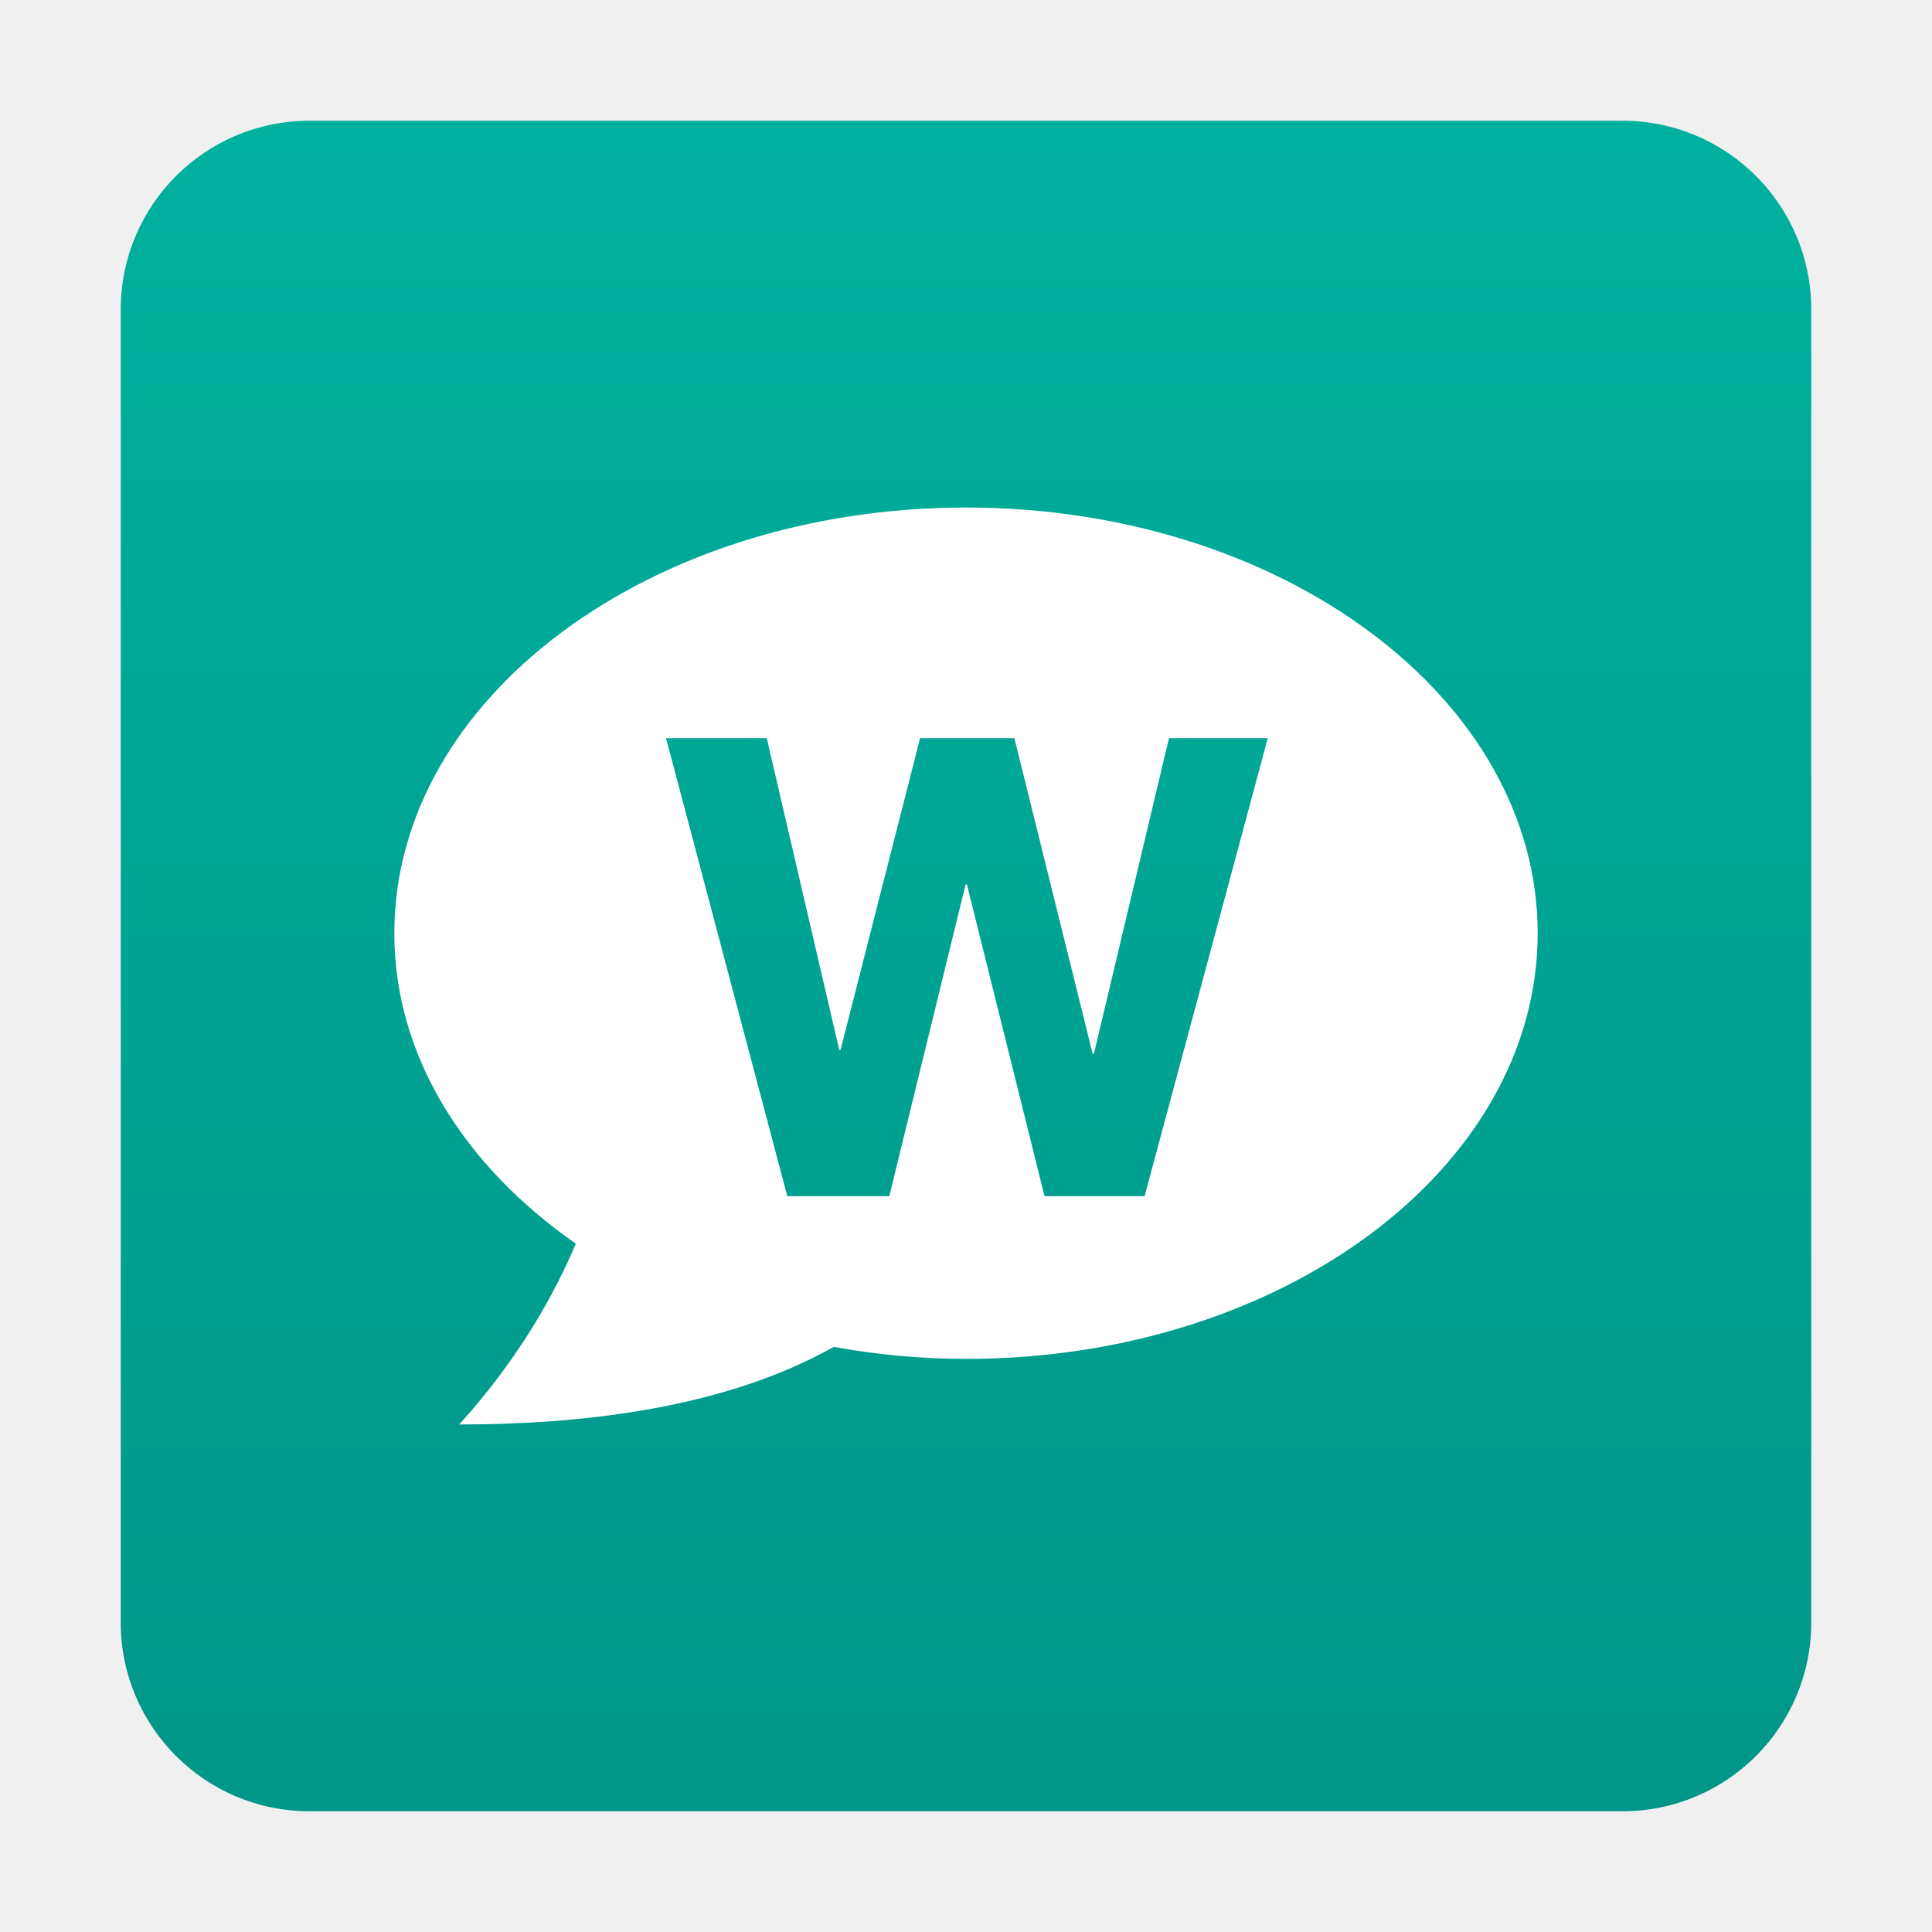
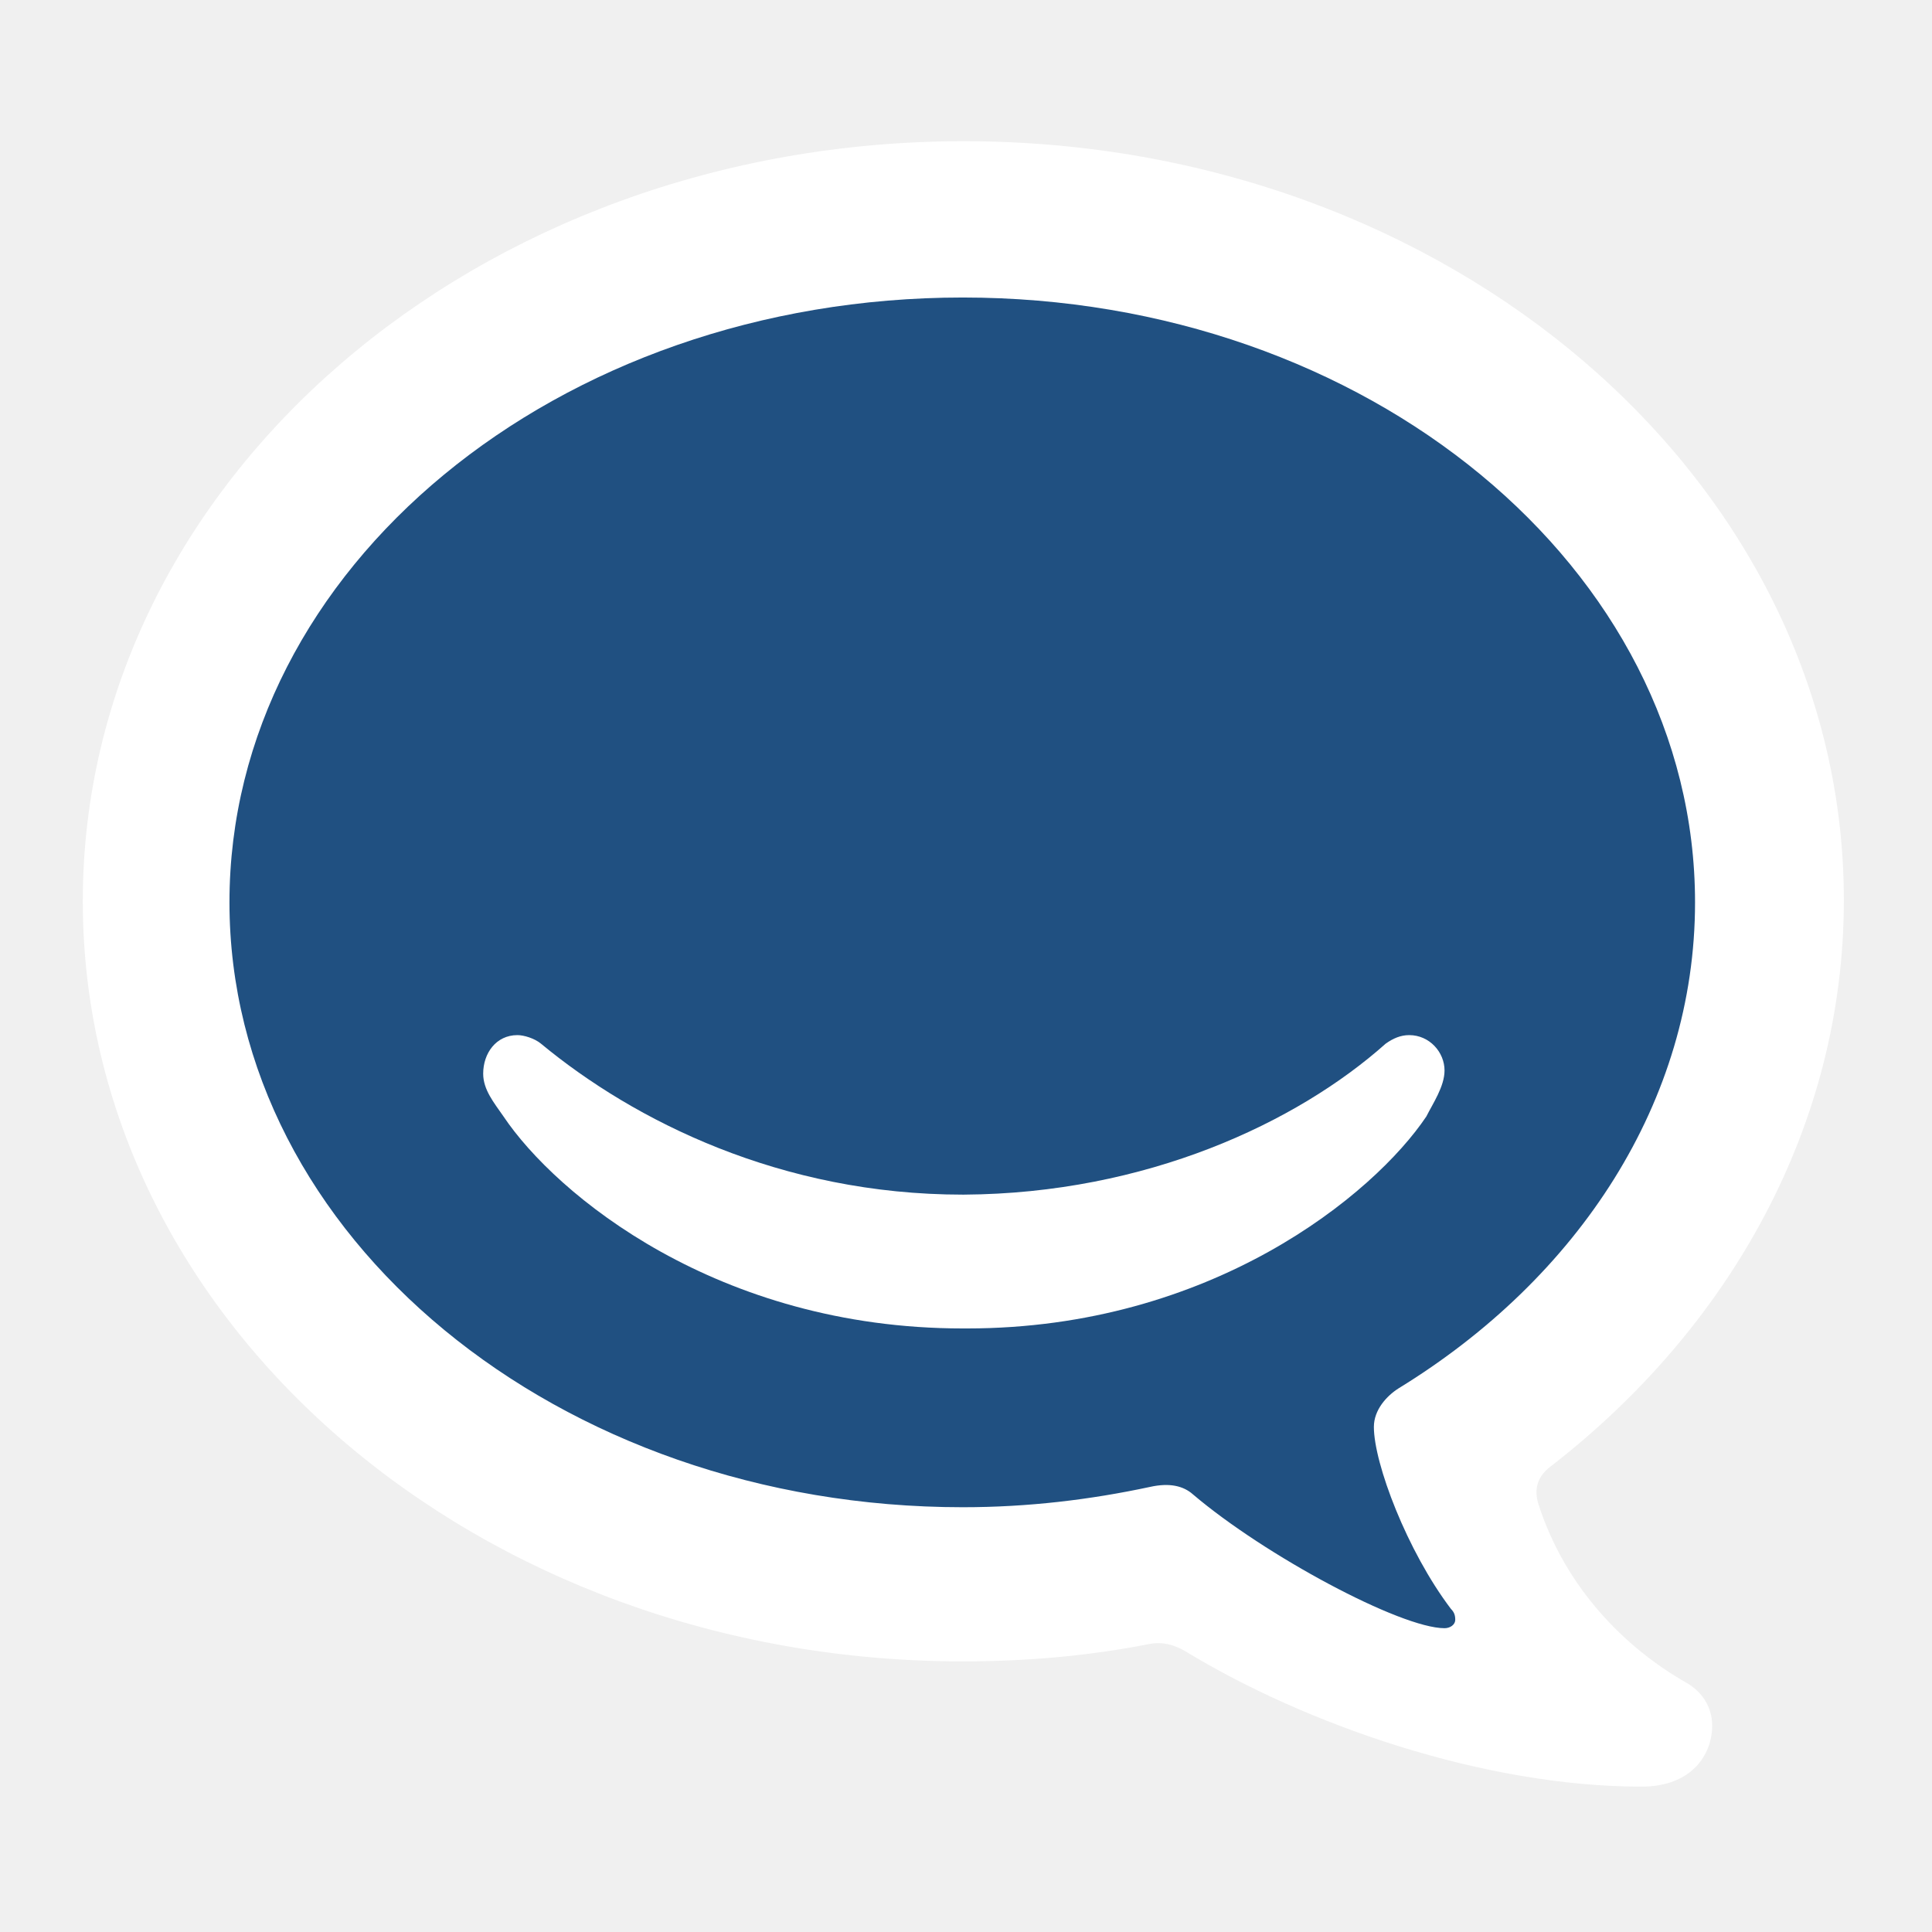
<svg xmlns="http://www.w3.org/2000/svg" width="1024px" height="1024px" viewBox="0 0 1024 1024" version="1.1">
-   <defs>
-     <linearGradient x1="50%" y1="0%" x2="50%" y2="100%" id="linearGradient-1">
-       <stop stop-color="#00B09E" offset="0%" />
-       <stop stop-color="#009688" offset="100%" />
-     </linearGradient>
-   </defs>
-   <g id="OS-X-Unofficial" stroke="none" stroke-width="1" fill="none" fill-rule="evenodd">
-     <g id="icon">
-       <rect id="Rectangle-7" fill="url(#linearGradient-1)" x="64" y="64" width="896" height="896" rx="100" />
-       <path d="M815,494.643 C815,370.065 679.408,269 512,269 C344.643,269 209,370.065 209,494.643 C209,559.651 246.092,618.041 305.202,659.165 C294.092,685.479 275.256,719.823 243.391,755 C303.889,755 381.836,747.733 441.856,713.875 C464.454,717.948 487.836,720.239 512,720.239 C679.357,720.239 815,619.221 815,494.643 Z M606.66,634 L671.94,391.24 L619.58,391.24 L579.8,558.52 L579.12,558.52 L537.64,391.24 L487.66,391.24 L445.5,556.48 L444.82,556.48 L406.4,391.24 L353.02,391.24 L417.28,634 L471.34,634 L511.8,468.76 L512.48,468.76 L553.62,634 L606.66,634 Z" id="Shape" fill="#FFFFFF" />
+   <defs />
+   <g id="Page-1" stroke="none" stroke-width="1" fill="none" fill-rule="evenodd">
+     <g id="hipchat_rgb_white">
+       <g id="Group" transform="translate(43.88571, 73.14286)">
+         <g>
+           <path d="M849.982,818.774 C817.072,800.05 785.865,768.275 771.679,724.584 C768.842,716.073 771.112,709.264 777.921,704.157 C873.246,630.394 933.392,523.153 933.392,403.997 C933.392,181.572 724.584,1.702 466.979,1.702 C208.807,1.702 0,182.139 0,404.564 C0,626.989 208.807,807.426 466.412,807.426 C499.889,807.426 532.799,804.589 564.574,798.348 C572.518,796.645 578.759,798.915 583.866,801.752 C647.984,840.903 742.741,873.813 826.151,873.813 C852.819,873.813 863.6,856.791 863.6,841.471 C863.6,831.257 857.926,823.314 849.982,818.774 L849.982,818.774 Z" id="Path" fill="#FFFFFF" />
+           <path d="M725.152,779.623 C726.854,781.325 727.421,783.028 727.421,785.297 C727.421,788.134 724.584,789.836 721.747,789.836 C698.483,789.836 626.422,751.253 588.405,718.91 C583.299,714.371 575.922,712.669 565.709,714.938 C533.934,721.747 501.024,725.719 466.412,725.719 C251.931,725.719 77.735,582.164 77.735,405.132 C77.735,228.099 251.363,84.544 466.412,84.544 C680.894,84.544 854.521,228.099 854.521,405.132 C854.521,510.67 792.674,604.293 697.348,662.736 C691.107,666.708 684.298,674.085 684.298,683.163 C684.298,702.455 701.888,748.983 725.152,779.623 L725.152,779.623 Z" id="Shape" fill="#205081" />
+           <path d="M721.747,494.215 C721.747,484.569 713.803,475.491 703.023,475.491 C698.483,475.491 694.511,477.193 690.539,480.03 C643.444,522.018 563.439,559.467 466.979,560.035 L466.412,560.035 C369.952,560.035 292.217,520.884 242.852,480.03 C239.448,477.193 233.773,475.491 230.369,475.491 C219.021,475.491 212.212,485.137 212.212,495.917 C212.212,504.429 217.886,511.238 222.993,518.614 C250.796,560.035 336.475,630.961 466.412,630.961 L468.682,630.961 C598.051,630.961 684.298,560.035 712.101,518.614 C715.506,511.805 721.747,502.726 721.747,494.215 L721.747,494.215 Z" id="Shape" fill="#FFFFFF" />
+         </g>
+       </g>
+       <rect id="Rectangle-1" stroke="#979797" opacity="0" fill="#D8D8D8" x="0" y="0" width="1024" height="1024" />
    </g>
  </g>
</svg>
